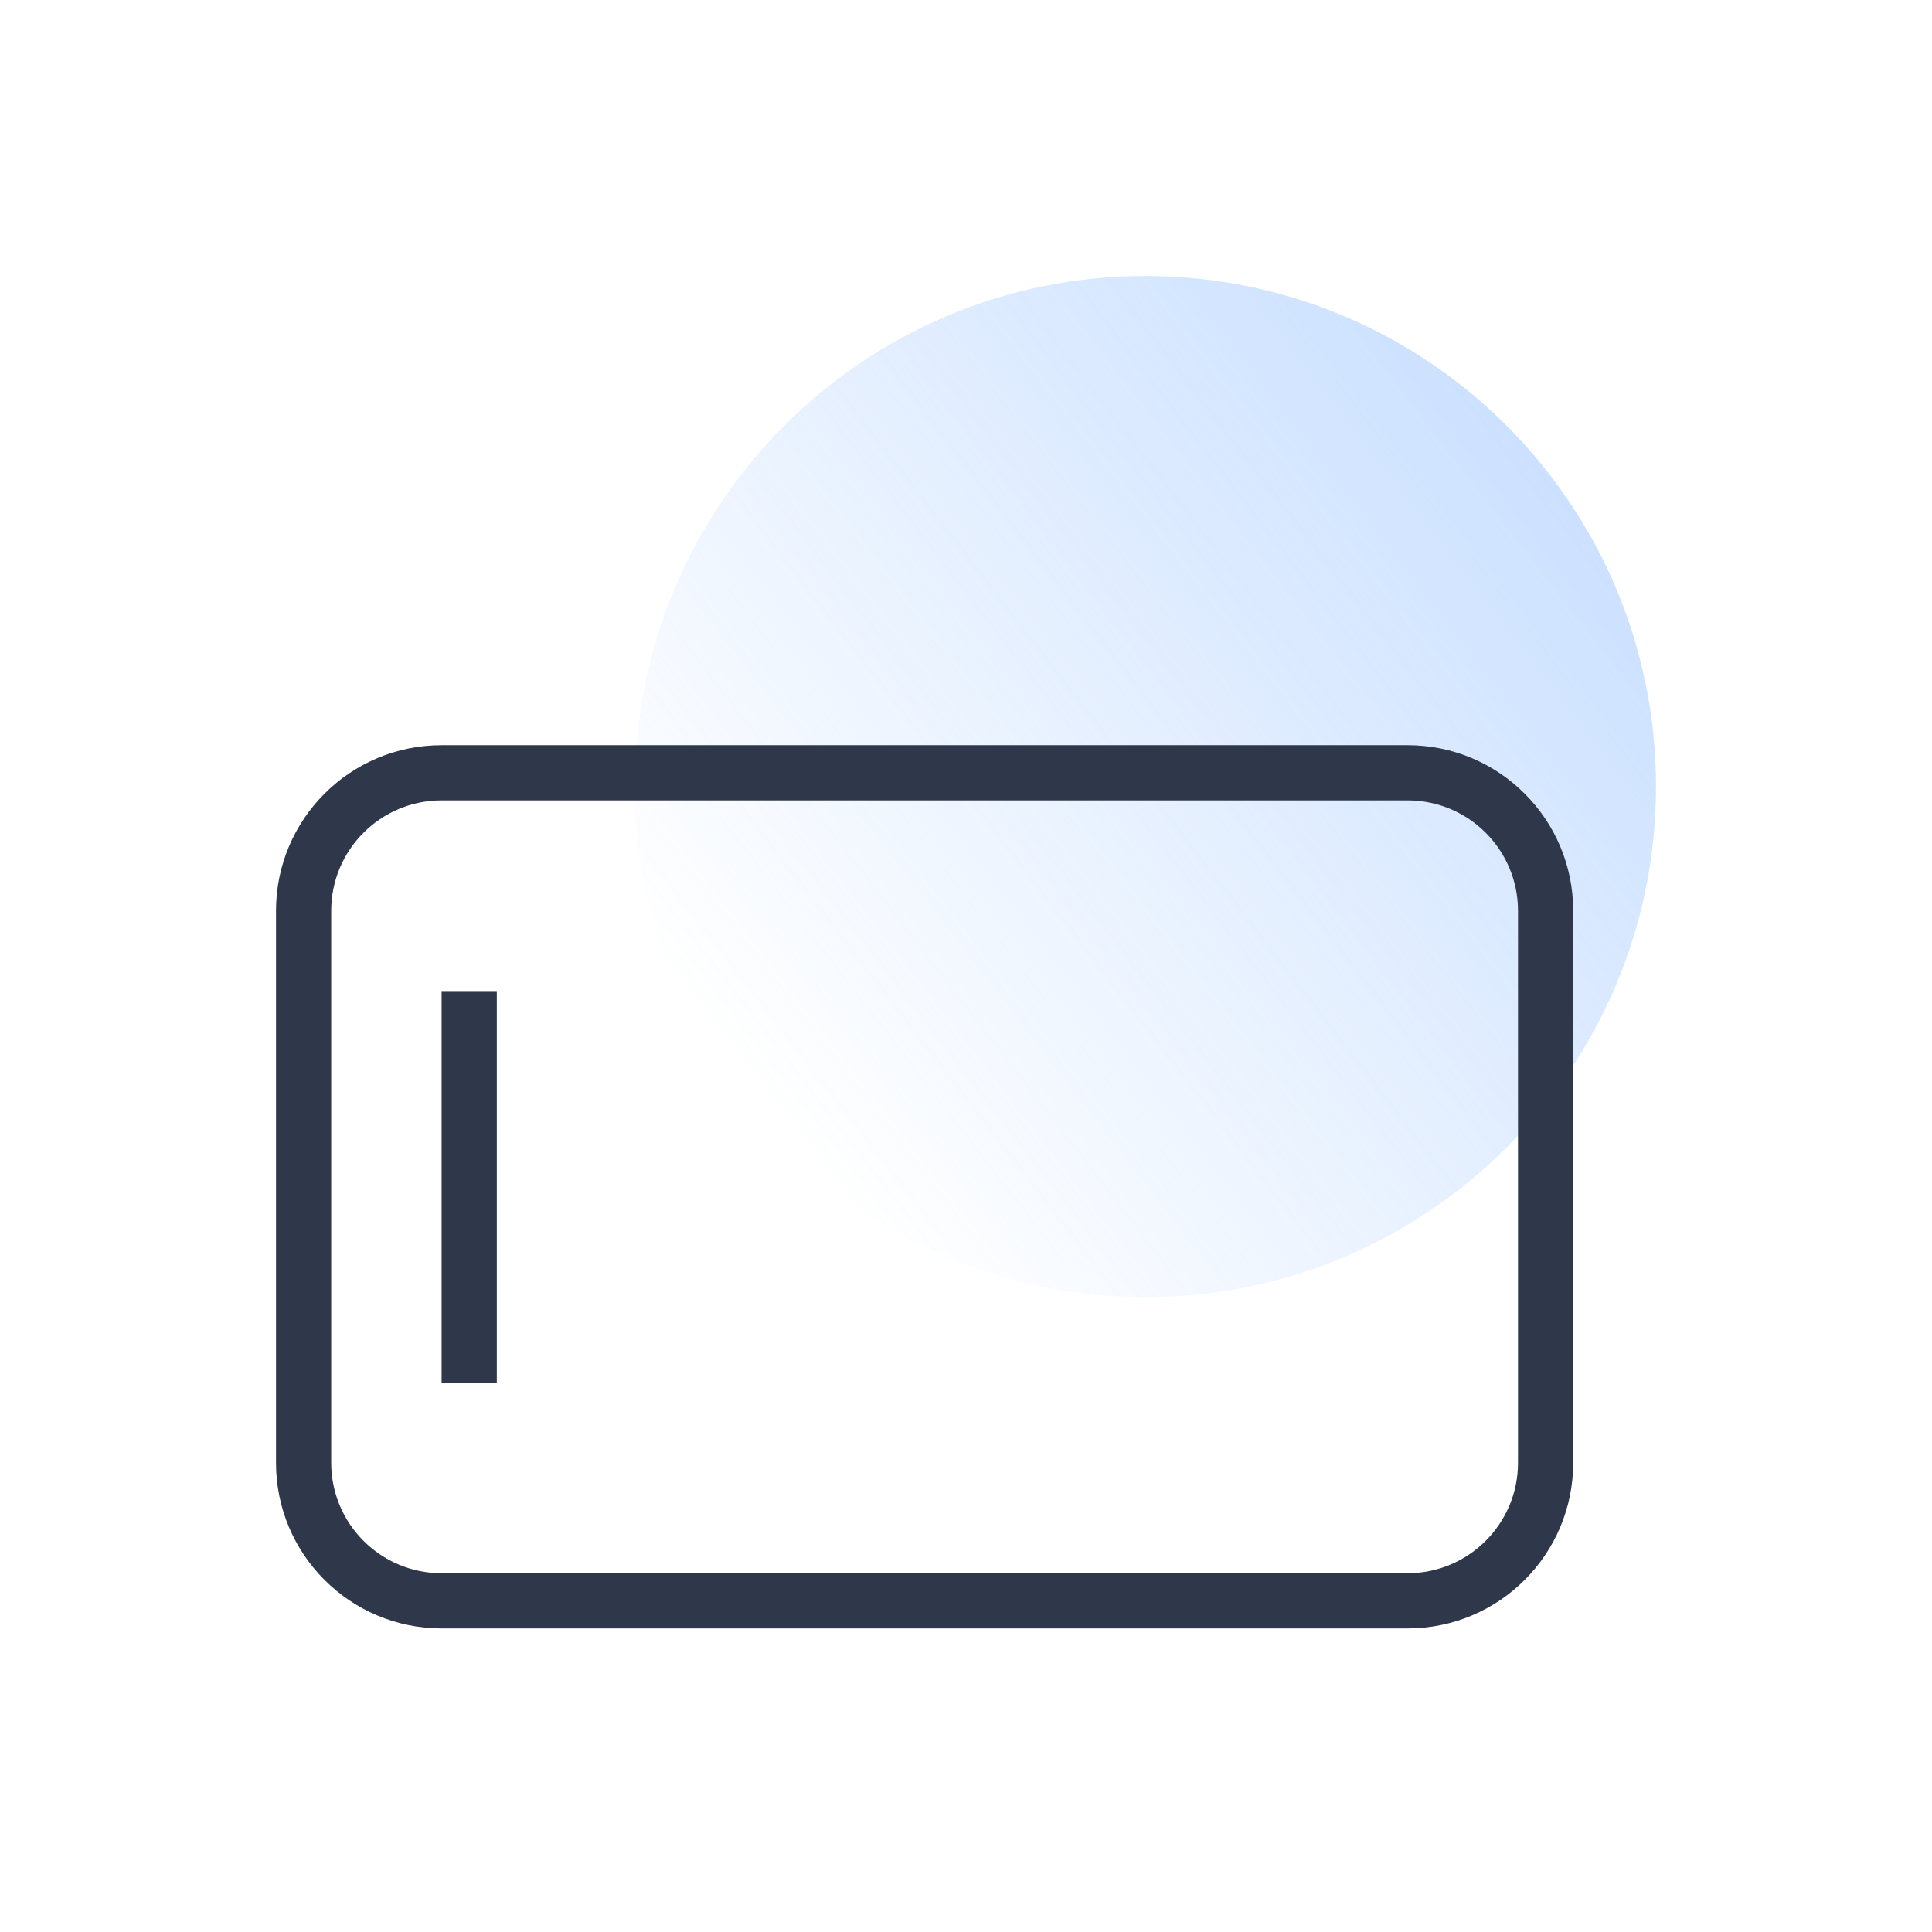
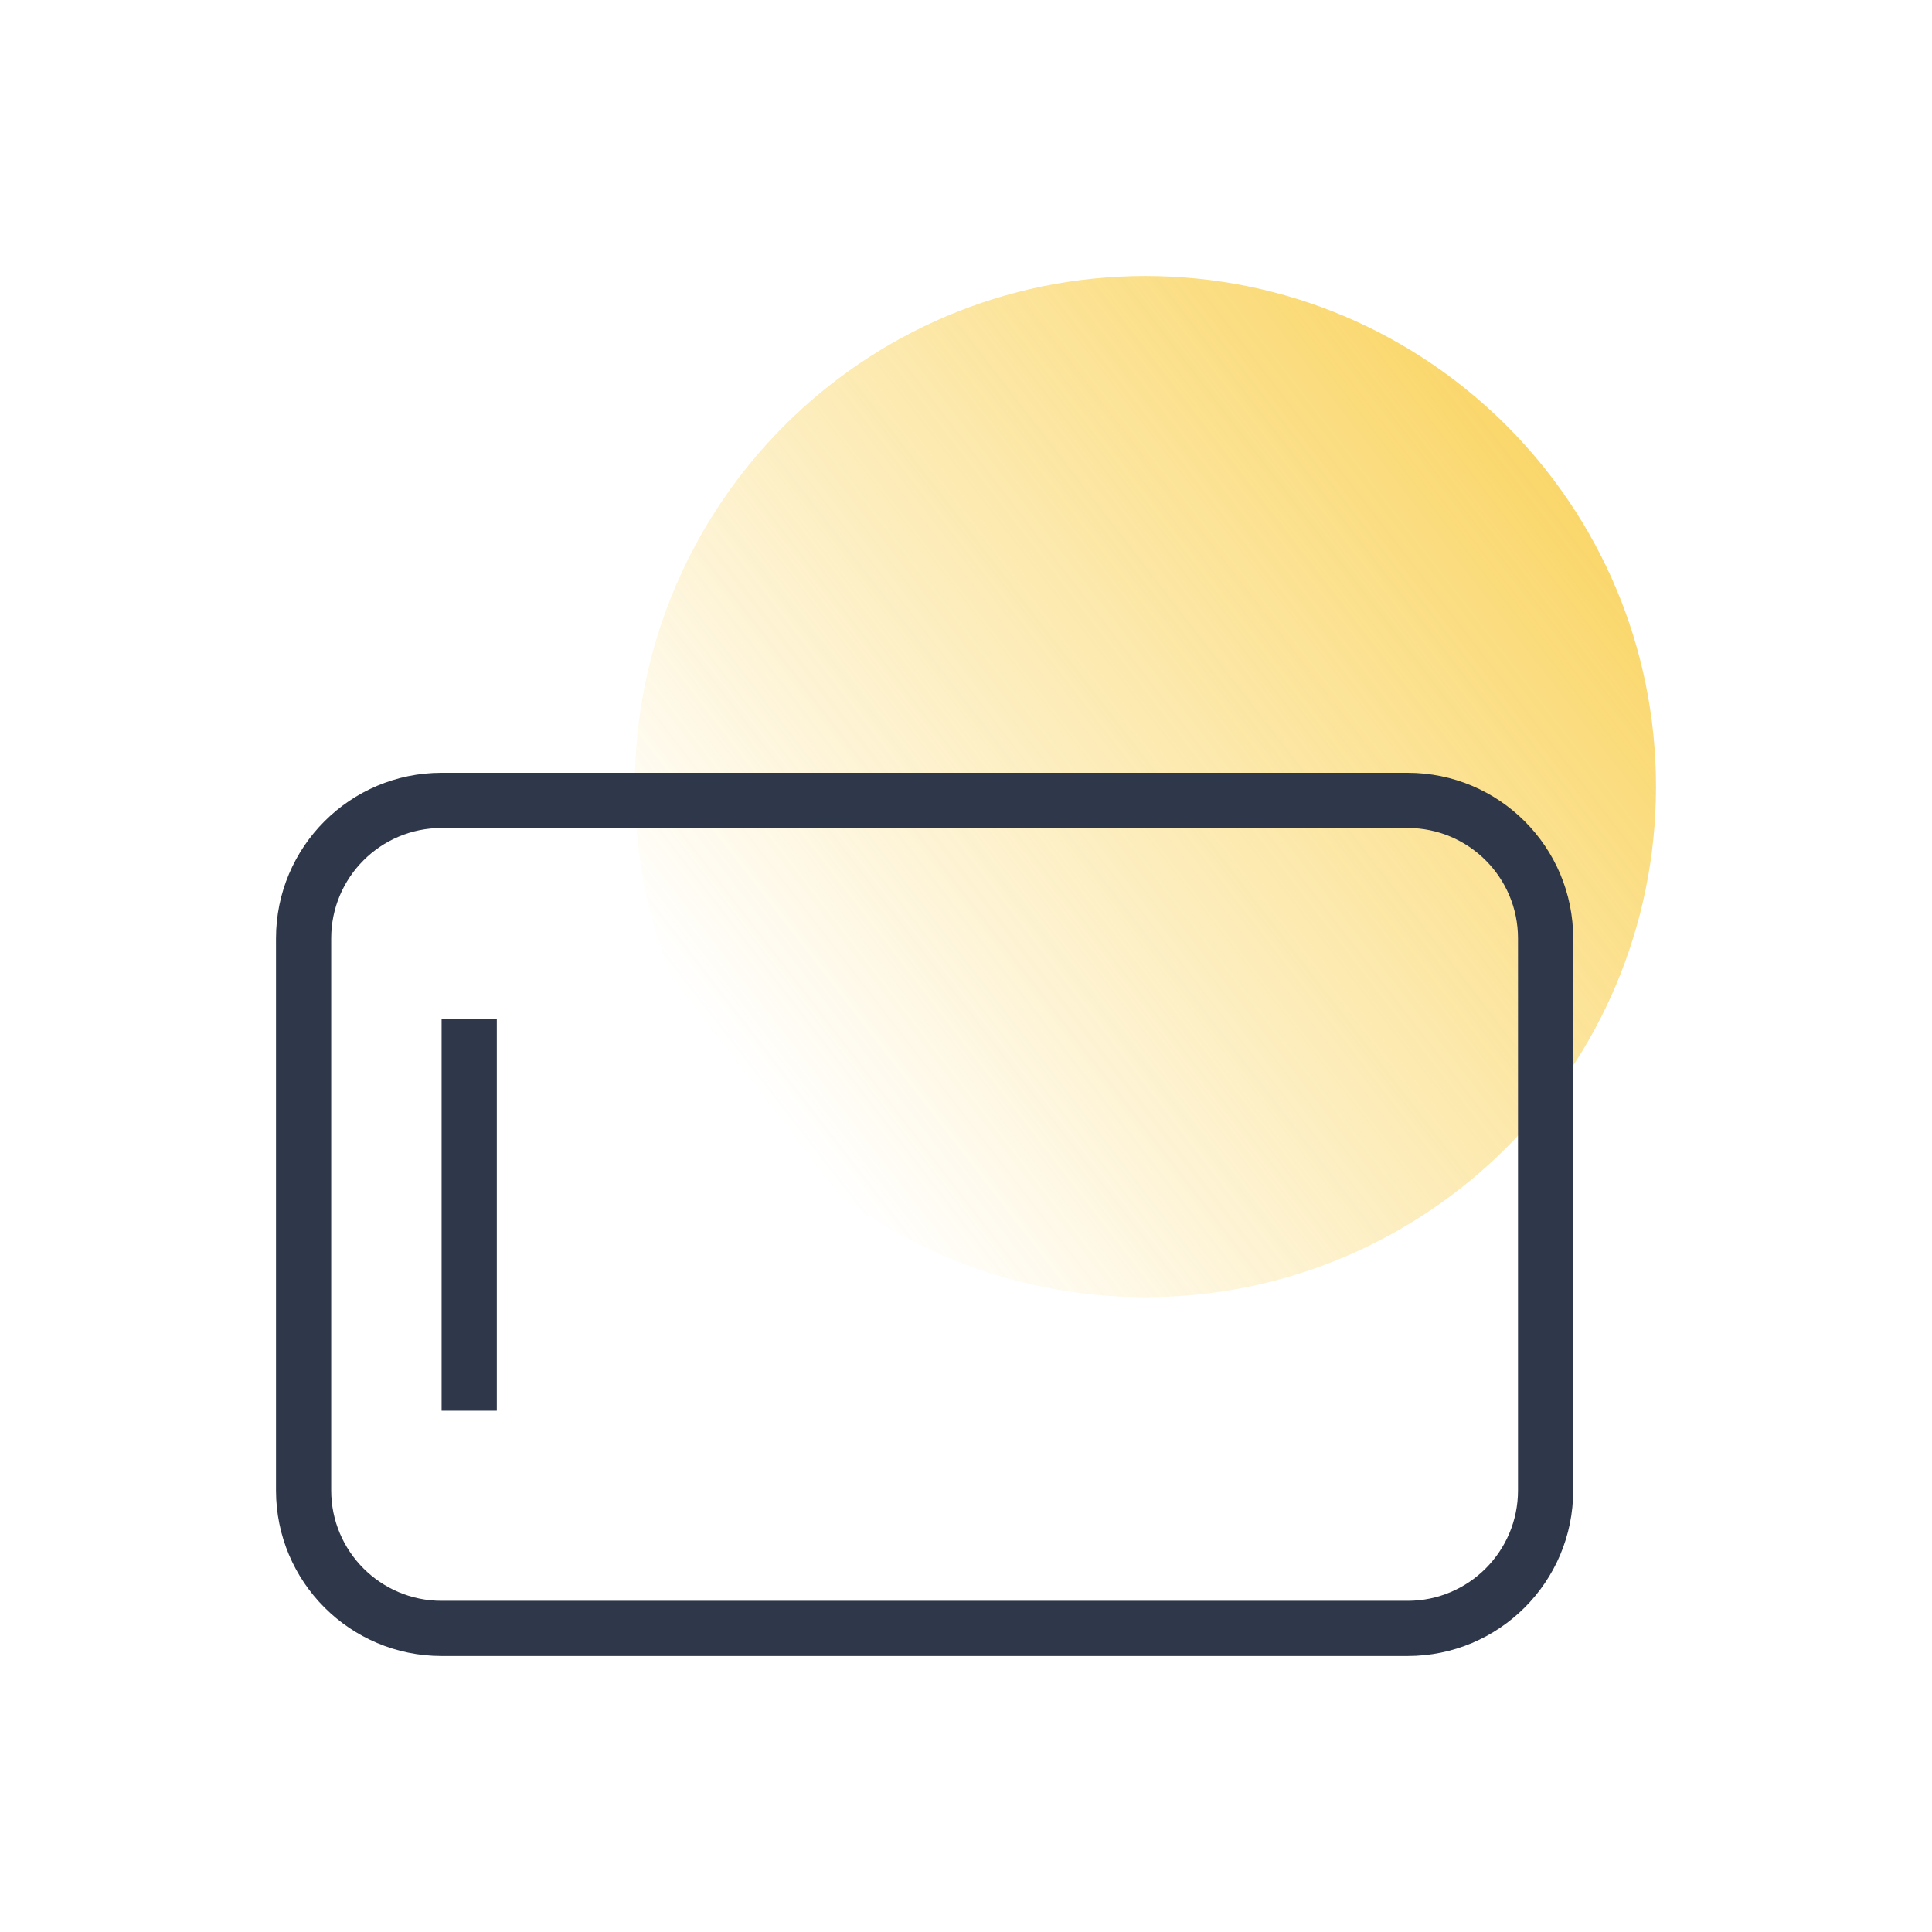
<svg xmlns="http://www.w3.org/2000/svg" width="70" height="70" viewBox="0 0 70 70" fill="none">
-   <circle opacity="0.7" cx="41.5" cy="28.5" r="18.5" fill="url(#paint0_linear)" />
-   <path fill-rule="evenodd" clip-rule="evenodd" d="M10 33C10 29.686 12.686 27 16 27H51C54.314 27 57 29.686 57 33V53C57 56.314 54.314 59 51 59H16C12.686 59 10 56.314 10 53V33ZM16 29C13.791 29 12 30.791 12 33V53C12 55.209 13.791 57 16 57H51C53.209 57 55 55.209 55 53V33C55 30.791 53.209 29 51 29H16Z" fill="#2F374A" />
-   <path fill-rule="evenodd" clip-rule="evenodd" d="M16 50.113V35.908H18V50.113H16Z" fill="#2F374A" />
+   <circle opacity="0.7" cx="41.5" cy="28.5" r="18.5" fill="url(#paint0_linear_2813_682)" />
+   <path fill-rule="evenodd" clip-rule="evenodd" d="M10 34C10 30.686 12.686 28 16 28H51C54.314 28 57 30.686 57 34V54C57 57.314 54.314 60 51 60H16C12.686 60 10 57.314 10 54V34ZM16 30C13.791 30 12 31.791 12 34V54C12 56.209 13.791 58 16 58H51C53.209 58 55 56.209 55 54V34C55 31.791 53.209 30 51 30H16Z" fill="#2F374A" />
+   <path fill-rule="evenodd" clip-rule="evenodd" d="M16 51.113V36.908H18V51.113H16Z" fill="#2F374A" />
  <defs>
-     <linearGradient id="paint0_linear" x1="56.375" y1="17.312" x2="27.5" y2="39.625" gradientUnits="userSpaceOnUse">
-       <stop stop-color="#B6D4FF" />
-       <stop offset="1" stop-color="#B6D4FF" stop-opacity="0" />
+     <linearGradient id="paint0_linear_2813_682" x1="56.375" y1="17.312" x2="27.5" y2="39.625" gradientUnits="userSpaceOnUse">
+       <stop stop-color="#F8C62C" />
+       <stop offset="1" stop-color="#F8C62C" stop-opacity="0" />
    </linearGradient>
  </defs>
</svg>
